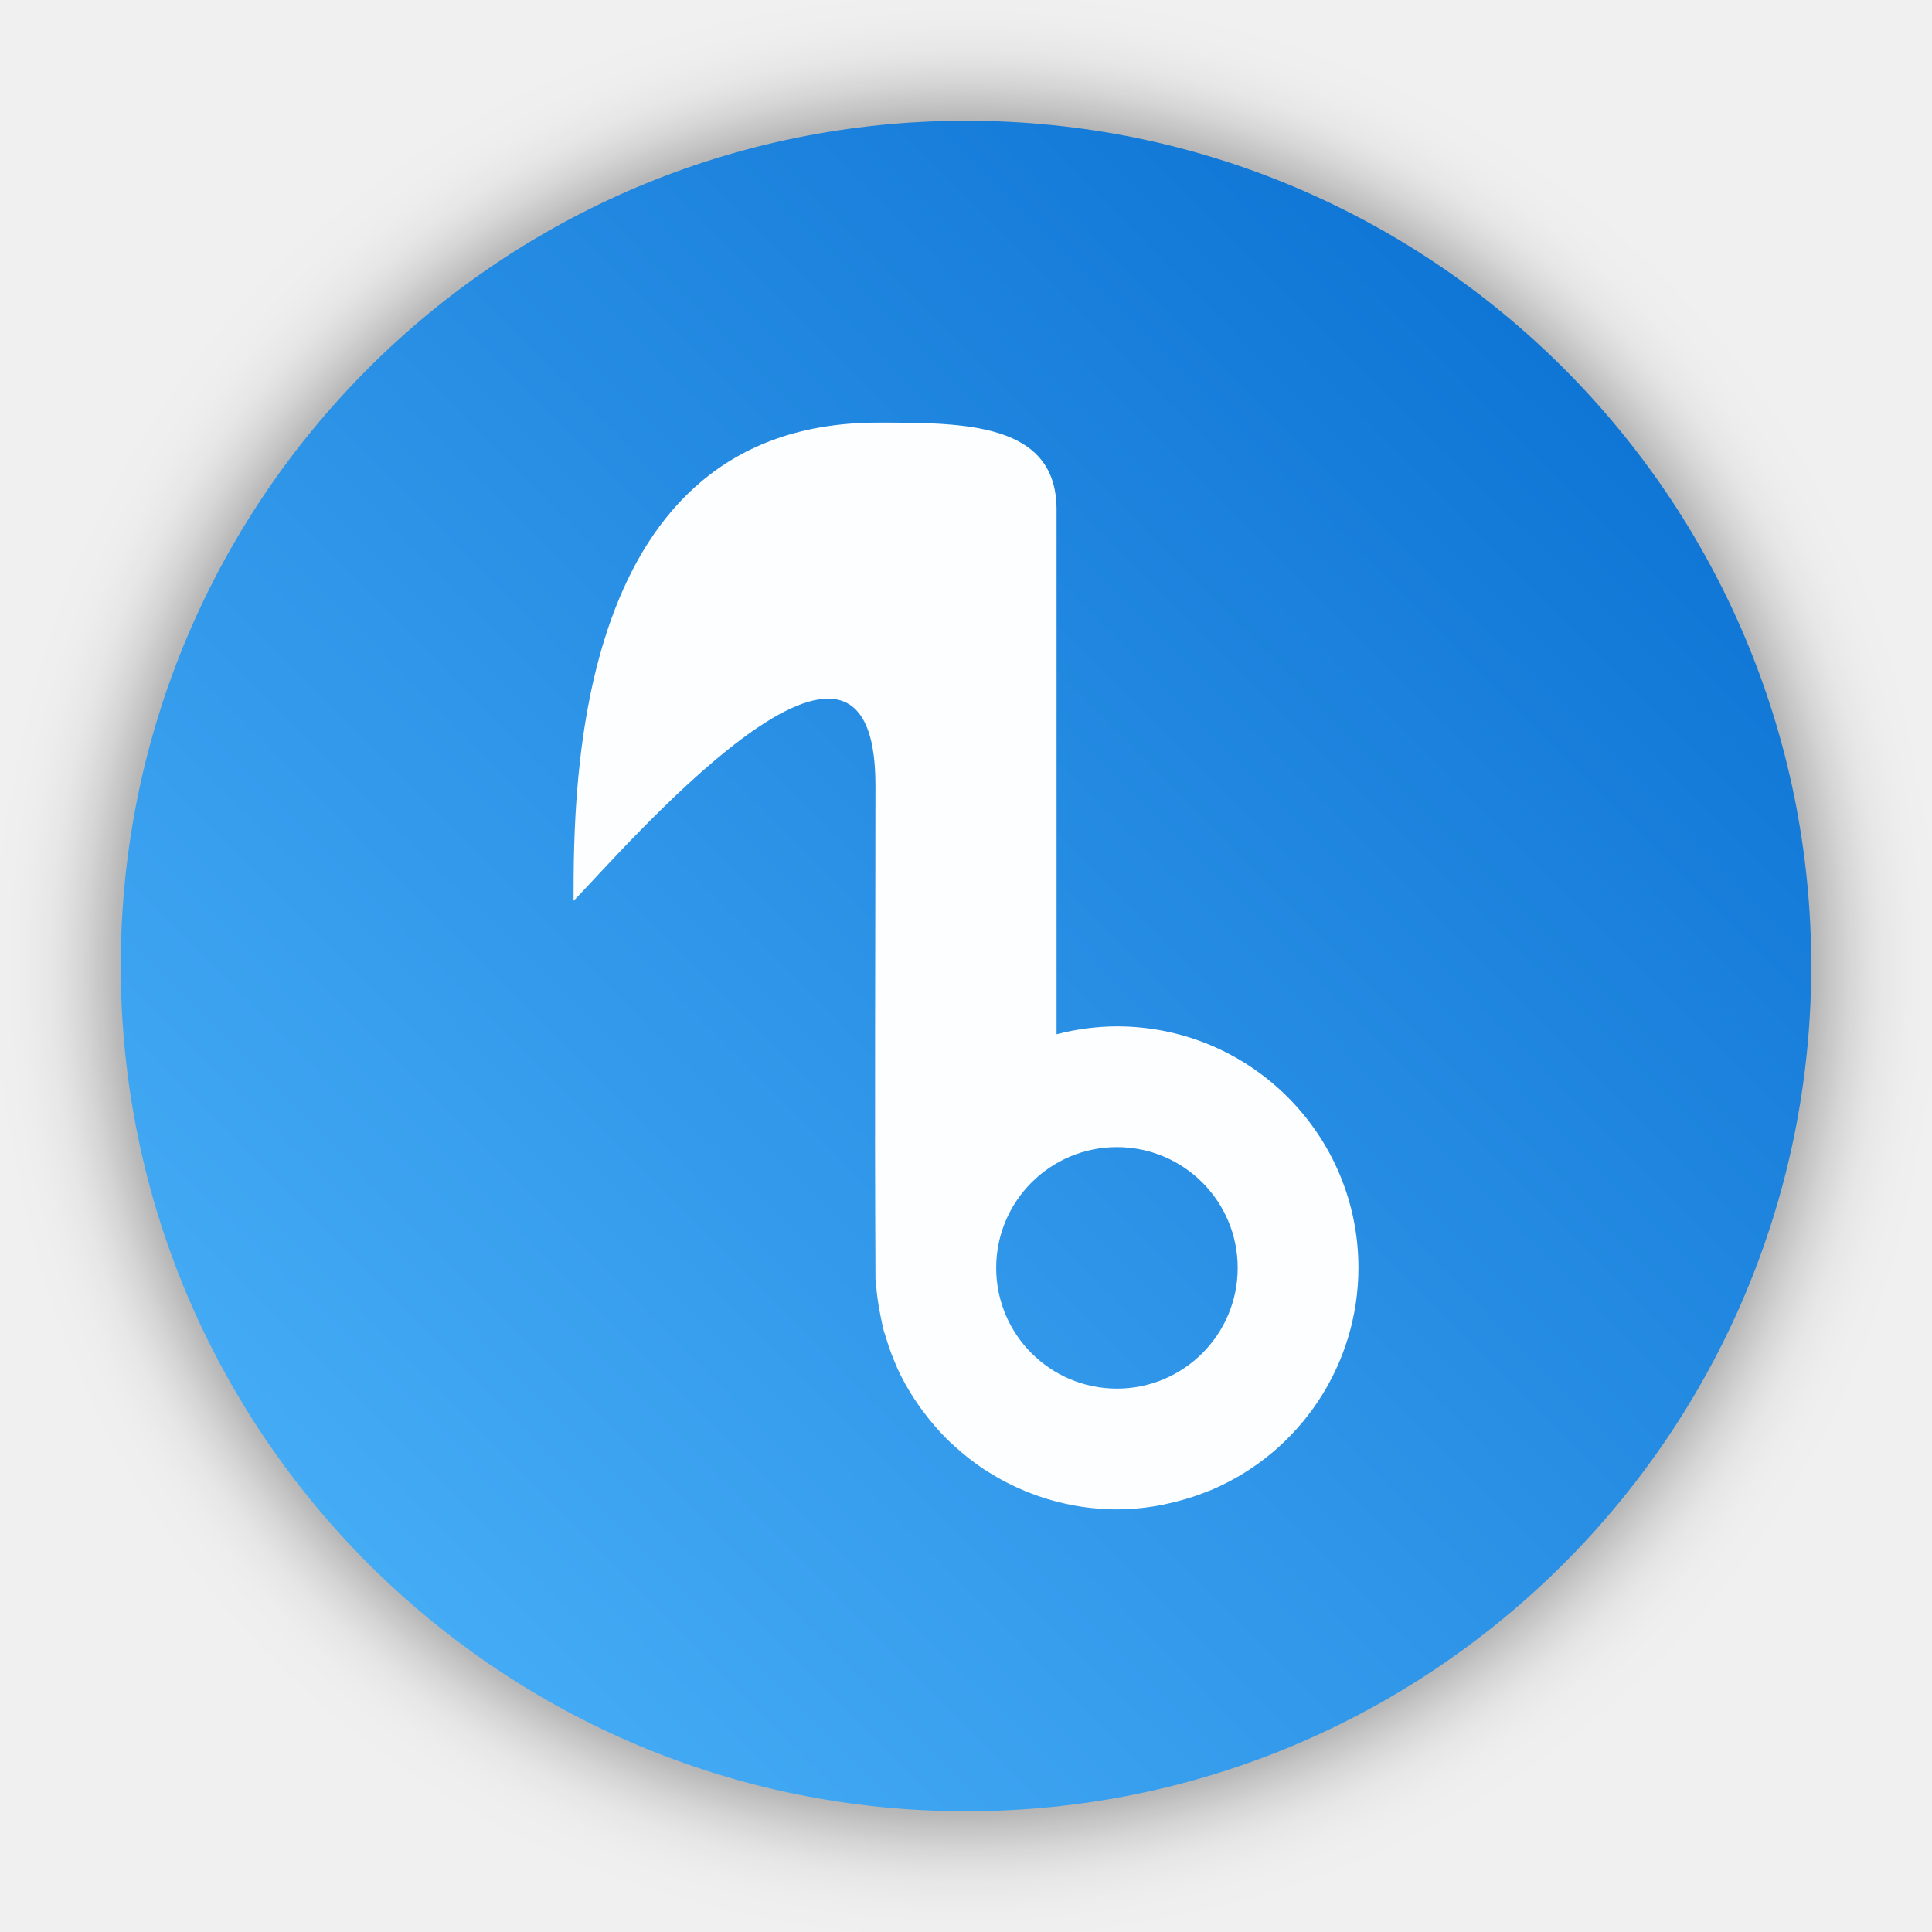
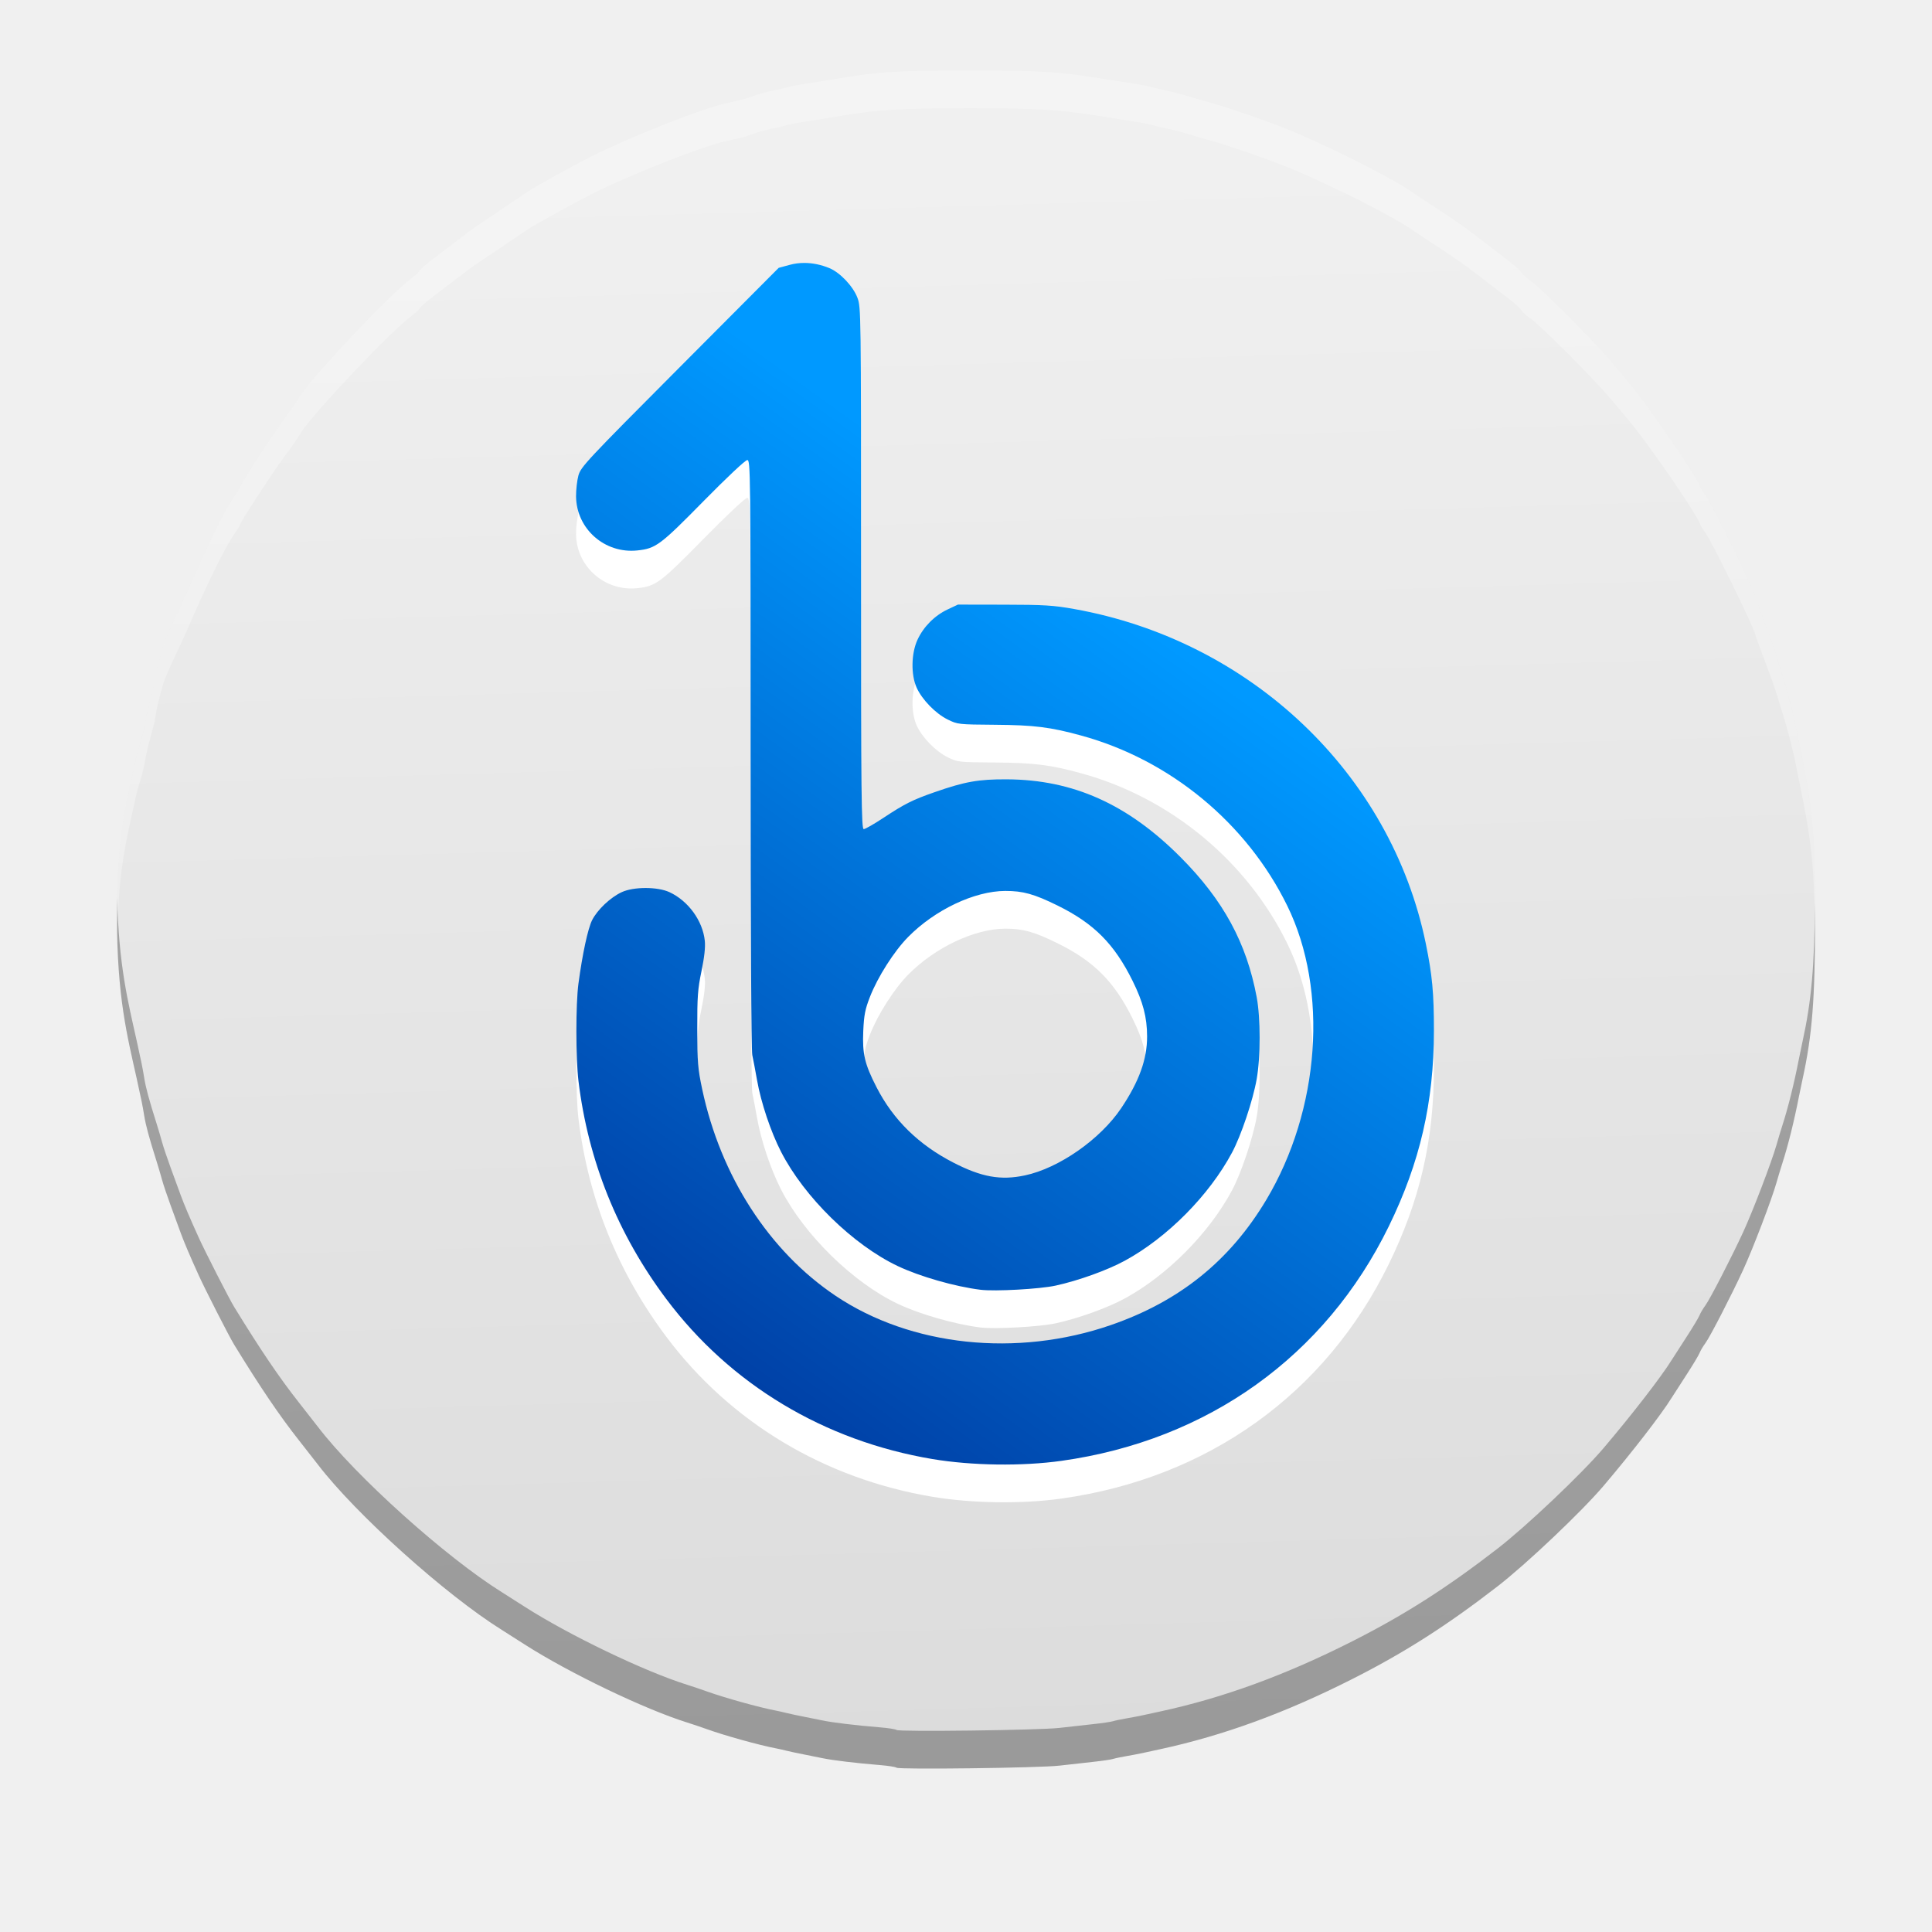
- <svg xmlns="http://www.w3.org/2000/svg" xmlns:xlink="http://www.w3.org/1999/xlink" id="svg22" version="1" height="32" width="32">
-   <defs id="defs26">
-     <linearGradient id="linearGradient867">
-       <stop id="stop863" offset="0" style="stop-color:#0066cc;stop-opacity:1" />
-       <stop id="stop865" offset="1" style="stop-color:#54bbff;stop-opacity:1" />
+ <svg xmlns="http://www.w3.org/2000/svg" xmlns:xlink="http://www.w3.org/1999/xlink" width="512" height="512" version="1.1" viewBox="0 0 384 384" id="svg22">
+   <defs id="defs10">
+     <linearGradient id="linearGradient845">
+       <stop style="stop-color:#003399;stop-opacity:1" offset="0" id="stop841" />
+       <stop style="stop-color:#0099ff;stop-opacity:1" offset="1" id="stop843" />
    </linearGradient>
-     <linearGradient gradientTransform="matrix(0.5,0,0,0.5,32,32)" gradientUnits="userSpaceOnUse" y2="-63.832" x2="-0.165" y1="0.027" x1="-63.452" id="linearGradient2346" xlink:href="#linearGradient867" />
-     <filter style="color-interpolation-filters:sRGB" id="filter60864" x="-0.075" width="1.15" y="-0.075" height="1.15">
-       <feGaussianBlur stdDeviation="0.875" id="feGaussianBlur60866" />
-     </filter>
+     <linearGradient id="linearGradient837">
+       <stop style="stop-color:#dcdcdc;stop-opacity:1" offset="0" id="stop833" />
+       <stop style="stop-color:#f0f0f0;stop-opacity:1" offset="1" id="stop835" />
+     </linearGradient>
+     <clipPath id="clipPath4">
+       <rect width="384" height="384" id="rect2" />
+     </clipPath>
+     <clipPath id="clipPath8">
+       <rect width="384" height="384" id="rect6" />
+     </clipPath>
+     <linearGradient xlink:href="#linearGradient837" id="linearGradient839" x1="202.233" y1="347.102" x2="193.157" y2="33.068" gradientUnits="userSpaceOnUse" />
+     <linearGradient xlink:href="#linearGradient845" id="linearGradient847" x1="121.003" y1="287.201" x2="234.562" y2="129.37" gradientUnits="userSpaceOnUse" />
  </defs>
-   <rect id="rect8-4" transform="matrix(0,1,1,0,0,0)" ry="14" rx="14" y="2" x="2" height="28" width="28" style="opacity:0.5;fill:#000000;fill-opacity:1;stroke-width:0.7;filter:url(#filter60864)" />
-   <rect id="rect8" transform="matrix(0,1,1,0,0,0)" ry="14" rx="14" y="2" x="2" height="28" width="28" style="fill:url(#linearGradient2346);fill-opacity:1.0;stroke-width:0.7" />
-   <path d="" cx="32" cy="32" r="24" id="path2348" style="opacity:0.2;fill:#ffffff;fill-opacity:1;stroke:none;stroke-width:1.029;stroke-miterlimit:4;stroke-dasharray:none;stroke-opacity:1" />
-   <path id="path6" d="M 14.539,7 C 9.499,7 9.5,13 9.5,14.92 c 0.72,-0.72 5,-5.76 5,-1.92 0,2.663 -0.015,5.347 0,8 v 0.182 c 10e-4,0.021 0.007,0.041 0.008,0.062 a 4,4 0 0 0 0.074,0.539 c 0.019,0.097 0.038,0.193 0.064,0.287 0.006,0.022 0.016,0.042 0.022,0.063 a 4,4 0 0 0 0.133,0.383 c 0.038,0.093 0.077,0.185 0.123,0.275 a 4,4 0 0 0 0.258,0.436 c 0.041,0.061 0.084,0.12 0.129,0.179 a 4,4 0 0 0 0.377,0.434 c 0.035,0.035 0.072,0.068 0.109,0.101 a 4,4 0 0 0 0.498,0.393 c 0.022,0.014 0.044,0.027 0.066,0.041 a 4,4 0 0 0 0.619,0.322 c 0.008,0.003 0.015,0.005 0.022,0.008 A 4,4 0 0 0 17.721,24.922 4,4 0 0 0 18.5,25 4,4 0 0 0 19.256,24.924 c 0.036,-0.007 0.07,-0.016 0.105,-0.024 a 4,4 0 0 0 0.664,-0.207 c 0.013,-0.005 0.027,-0.01 0.039,-0.015 A 4,4 0 0 0 22.5,21 a 4,4 0 0 0 -4,-4 4,4 0 0 0 -1,0.131 V 8.44 C 17.5,7 15.979,7 14.539,7 Z M 18.5,19 a 2,2 0 0 1 2,2 2,2 0 0 1 -2,2 2,2 0 0 1 -2,-2 2,2 0 0 1 2,-2 z" fill="#3c8cf8" style="fill:#fdfeff;fill-opacity:1" />
+   <path d="m178.2 351.34c-0.152-0.156-1.684-0.395-3.398-0.531-4.688-0.379-9.379-0.945-11.395-1.375-0.992-0.211-2.691-0.551-3.781-0.762-1.086-0.207-2.547-0.52-3.238-0.691-0.691-0.176-1.664-0.395-2.16-0.488-3.262-0.613-10.297-2.57-13.852-3.856-0.992-0.359-2.691-0.93-3.781-1.273-8.488-2.656-23.52-9.879-32.324-15.527-1.844-1.184-3.875-2.481-4.516-2.875-11.164-6.961-29.07-23.055-36.57-32.875-0.496-0.648-2.195-2.82-3.777-4.832-3.883-4.926-7.629-10.461-12.883-19.023-0.973-1.59-5.711-10.863-7.016-13.734-1.781-3.926-2.914-6.59-3.606-8.488-0.398-1.094-1.293-3.535-1.984-5.422-0.691-1.887-1.457-4.164-1.699-5.059s-0.723-2.519-1.066-3.613c-1.547-4.891-2.168-7.195-2.496-9.215-0.332-2.039-0.555-3.141-1.48-7.316-1.871-8.418-3.922-16.211-3.926-32.086-0.004-16.039 1.742-22.289 3.75-31.449 0.496-2.273 1.23-3.891 1.723-6.555 0.359-1.945 0.578-3.109 1.215-5.309 0.199-0.695 0.539-2.18 0.84-3.141 0.219-0.699-0.328 1.469 0.367-2.359 0.305-1.66 1.141-4.531 1.262-5 0.43-1.656 3.859-8.598 5.133-11.559 3.637-8.438 7.406-16.055 9.062-18.313 0.465-0.633 0.996-1.527 1.18-1.988 0.305-0.758 3.199-5.269 7.047-10.98 0.793-1.18 2.168-3.098 3.059-4.262 0.887-1.164 1.762-2.676 2.059-3.113 2.832-4.191 17.426-19.594 21.5-22.699 1.039-0.793 1.891-1.562 1.891-1.715 0-0.246 2.379-2.207 5.035-4.152 0.543-0.398 1.938-1.457 3.098-2.352 2.461-1.898 2.402-1.855 7.938-5.555 2.344-1.566 4.719-3.168 5.277-3.555 1.512-1.051 8.535-4.953 12.84-7.137 7.41-3.758 21.934-9.504 26.629-10.531 3.344-0.734 4.176-0.957 5.578-1.496 0.789-0.305 2.41-0.75 3.598-0.996 1.188-0.242 2.644-0.586 3.242-0.762 0.594-0.176 2.293-0.492 3.777-0.711 1.484-0.215 3.586-0.547 4.676-0.738 9.176-1.602 12.949-1.855 27.711-1.859 14.398-0.004 18.035 0.242 27.887 1.875 1.188 0.199 3.285 0.527 4.656 0.73 1.371 0.203 2.992 0.52 3.598 0.695 0.609 0.18 2.074 0.527 3.262 0.773 1.188 0.25 3.051 0.734 4.141 1.078 1.086 0.348 2.707 0.82 3.598 1.051 3.754 0.973 13.109 4.231 17.441 6.07 8.355 3.547 19.793 9.379 23.465 11.965 0.559 0.395 2.961 1.98 5.336 3.527s5.594 3.801 7.148 5.008c1.559 1.207 3.363 2.602 4.016 3.098 0.648 0.496 1.969 1.504 2.926 2.234 0.961 0.734 1.945 1.664 2.195 2.074 0.246 0.406 1.055 1.129 1.797 1.605 1.641 1.047 12.297 11.691 15.648 15.629 4.766 5.602 5.531 6.578 9.387 11.945 4.031 5.609 8.062 11.762 8.562 13.059 0.176 0.461 0.707 1.355 1.176 1.988 1.344 1.805 9.941 19.395 9.941 20.336 0 0.094 0.871 2.484 1.934 5.309 1.066 2.824 2.141 5.867 2.391 6.762 0.25 0.895 0.695 2.356 0.988 3.25 0.289 0.895 0.66 2.113 0.816 2.711 0.156 0.598 0.527 1.977 0.824 3.07 0.297 1.094 0.734 2.965 0.969 4.156 0.234 1.191 0.582 2.898 0.77 3.793 2.727 13.094 3.137 17.688 3.144 35.23 8e-3 15.5-0.562 22.75-2.477 31.438-0.219 0.992-0.539 2.539-0.715 3.434-0.973 4.996-2.164 9.77-3.328 13.371-0.293 0.891-0.805 2.602-1.145 3.793-0.969 3.398-4.684 13.117-6.625 17.332-2.285 4.961-6.598 13.332-7.488 14.531-0.473 0.633-1 1.527-1.18 1.988s-1.355 2.414-2.609 4.344c-1.258 1.926-2.566 3.961-2.91 4.516-2.051 3.32-7.848 10.816-13.543 17.523-4.367 5.141-15.363 15.566-21.098 20-10.051 7.777-18.469 13.152-28.789 18.375-13.309 6.742-25.715 11.277-38.234 13.98-0.844 0.18-2.301 0.496-3.238 0.703-0.941 0.207-2.543 0.516-3.562 0.688-1.02 0.172-2.191 0.418-2.602 0.551-0.414 0.129-2.254 0.398-4.086 0.594-1.836 0.195-4.793 0.527-6.574 0.734-3.879 0.453-31.953 0.809-32.348 0.41z" fill="#4cc7cc" id="path12" style="fill-opacity:1;fill:url(#linearGradient839)" />
+   <path d="m159.87 59.761c-0.988-2e-3 -1.956 0.122-2.88 0.372l-2.222 0.605-19.657 19.734c-18.555 18.629-19.679 19.832-20.147 21.539-0.27 0.992-0.48 2.863-0.469 4.156 0.07 6.445 5.69 11.411 12.167 10.739 3.672-0.379 4.552-1.031 13.157-9.785 4.68-4.754 8.323-8.18 8.71-8.18 0.637-7e-6 0.661 2.004 0.661 58.375 0 34.609 0.133 58.996 0.333 59.895 0.184 0.832 0.608 3.059 0.94 4.945 0.801 4.535 2.72 10.258 4.778 14.273 4.613 9 14.3 18.488 23.183 22.707 4.391 2.082 11.363 4.082 16.465 4.715h5e-3c2.863 0.355 11.774-0.138 14.934-0.829 4.523-0.988 10.261-3.054 13.742-4.948 8.426-4.586 16.734-12.958 21.293-21.466 1.816-3.383 4.157-10.351 4.915-14.632 0.777-4.402 0.776-12.105 3e-3 -16.261-2.012-10.801-6.632-19.305-15.12-27.825-10.516-10.562-21.375-15.43-34.551-15.492-5.637-0.027-8.351 0.457-14.375 2.562-4.379 1.527-5.914 2.301-10.195 5.125-1.836 1.215-3.578 2.208-3.867 2.208-0.465 0-0.532-6.442-0.532-51.841 0-50.848-0.012-51.874-0.715-53.757-0.836-2.25-3.437-5.009-5.55-5.892-1.653-0.688-3.357-1.039-5.004-1.043zm30.523 67.907-2.032 0.957c-2.598 1.219-4.804 3.441-6.003 6.035-1.254 2.715-1.324 6.949-0.164 9.527 1.074 2.375 3.776 5.149 6.167 6.321 1.98 0.977 2.133 0.991 9.398 1.046 7.805 0.062 10.958 0.453 17.102 2.133 17.715 4.832 32.961 17.43 41.008 33.872 8.203 16.758 6.5 40.539-4.184 58.414-7.242 12.121-17.247 20.18-30.918 24.902-18.672 6.453-39.715 4.215-54.668-5.812-13.227-8.871-22.872-23.808-26.536-41.089-0.859-4.043-0.964-5.317-0.976-11.934-0.016-6.438 0.097-7.946 0.839-11.524 0.574-2.766 0.79-4.742 0.661-6.012-0.41-3.992-3.289-7.952-7.031-9.683-2.379-1.098-7.106-1.098-9.48 0-2.242 1.035-4.844 3.496-5.887 5.562-0.84 1.664-1.93 6.731-2.719 12.625-0.547 4.082-0.543 14.824 4e-3 19.332 1.938 15.914 7.793 30.453 17.457 43.348 12.727 16.984 31.391 28.203 52.91 31.812 7.832 1.312 17.808 1.45 25.613 0.356 29.125-4.082 52.469-20.801 65.079-46.61 6.199-12.691 8.957-24.628 8.969-38.843 8e-3 -7.488-0.329-11.098-1.61-17.344-6.922-33.766-34.804-60.273-69.968-66.527-4.047-0.719-5.918-0.836-13.856-0.848zm9.429 56.914c3.508-8e-3 5.723 0.609 10.364 2.894 7.242 3.566 11.289 7.625 14.93 14.988 2.078 4.203 2.871 7.234 2.878 11.035 8e-3 4.543-1.585 8.95-5.147 14.259-4.156 6.188-12.376 11.929-19.141 13.362-4.809 1.023-8.598 0.348-14.208-2.539-6.914-3.559-11.944-8.489-15.272-14.969-2.371-4.621-2.845-6.632-2.646-11.183 0.145-3.188 0.364-4.314 1.321-6.771 1.543-3.969 4.8-9.086 7.589-11.918 5.332-5.414 13.199-9.144 19.332-9.16z" opacity=".3" id="path14" style="fill:#ffffff;fill-opacity:1;opacity:1" />
+   <path d="m159.87 52.261c-0.988-0.002-1.956 0.122-2.88 0.372l-2.222 0.605-19.657 19.734c-18.555 18.629-19.679 19.832-20.147 21.539-0.27 0.992-0.48 2.863-0.469 4.156 0.07 6.445 5.69 11.411 12.167 10.739 3.672-0.379 4.552-1.031 13.157-9.785 4.68-4.754 8.323-8.18 8.71-8.18 0.637-7e-6 0.661 2.004 0.661 58.375 0 34.609 0.133 58.996 0.333 59.895 0.184 0.832 0.608 3.059 0.94 4.945 0.801 4.535 2.72 10.258 4.778 14.273 4.613 9 14.3 18.488 23.183 22.707 4.391 2.082 11.363 4.082 16.465 4.715h5e-3c2.863 0.355 11.774-0.138 14.934-0.829 4.523-0.988 10.261-3.054 13.742-4.948 8.426-4.586 16.734-12.958 21.293-21.466 1.816-3.383 4.157-10.351 4.915-14.632 0.777-4.402 0.776-12.105 3e-3 -16.261-2.012-10.801-6.632-19.305-15.12-27.825-10.516-10.562-21.375-15.43-34.551-15.492-5.637-0.027-8.351 0.457-14.375 2.562-4.379 1.527-5.914 2.301-10.195 5.125-1.836 1.215-3.578 2.208-3.867 2.208-0.465 0-0.532-6.442-0.532-51.841 0-50.848-0.012-51.874-0.715-53.757-0.836-2.25-3.437-5.009-5.55-5.892-1.653-0.688-3.357-1.039-5.004-1.043zm30.523 67.907-2.032 0.957c-2.598 1.219-4.804 3.441-6.003 6.035-1.254 2.715-1.324 6.949-0.164 9.527 1.074 2.375 3.776 5.149 6.167 6.321 1.98 0.977 2.133 0.991 9.398 1.046 7.805 0.062 10.958 0.453 17.102 2.133 17.715 4.832 32.961 17.43 41.008 33.872 8.203 16.758 6.5 40.539-4.184 58.414-7.242 12.121-17.247 20.18-30.918 24.902-18.672 6.453-39.715 4.215-54.668-5.812-13.227-8.871-22.872-23.808-26.536-41.089-0.859-4.043-0.964-5.317-0.976-11.934-0.016-6.438 0.097-7.946 0.839-11.524 0.574-2.766 0.79-4.742 0.661-6.012-0.41-3.992-3.289-7.952-7.031-9.683-2.379-1.098-7.106-1.098-9.48 0-2.242 1.035-4.844 3.496-5.887 5.562-0.84 1.664-1.93 6.731-2.719 12.625-0.547 4.082-0.543 14.824 4e-3 19.332 1.938 15.914 7.793 30.453 17.457 43.348 12.727 16.984 31.391 28.203 52.91 31.812 7.832 1.312 17.808 1.45 25.613 0.356 29.125-4.082 52.469-20.801 65.079-46.61 6.199-12.691 8.957-24.628 8.969-38.843 8e-3 -7.488-0.329-11.098-1.61-17.344-6.922-33.766-34.804-60.273-69.968-66.527-4.047-0.719-5.918-0.836-13.856-0.848zm9.429 56.914c3.508-8e-3 5.723 0.609 10.364 2.894 7.242 3.566 11.289 7.625 14.93 14.988 2.078 4.203 2.871 7.234 2.878 11.035 8e-3 4.543-1.585 8.95-5.147 14.259-4.156 6.188-12.375 11.929-19.141 13.362-4.809 1.023-8.598 0.348-14.208-2.539-6.914-3.559-11.944-8.489-15.272-14.969-2.371-4.621-2.845-6.632-2.646-11.183 0.145-3.188 0.364-4.314 1.321-6.771 1.543-3.969 4.8-9.086 7.589-11.918 5.332-5.414 13.199-9.144 19.332-9.16z" fill="#fff" id="path16" style="fill:url(#linearGradient847);fill-opacity:1" />
+   <path transform="scale(.75)" d="m31.057 237.81c-0.034 1.673-0.057 3.402-0.057 5.262 0.005 21.167 2.74 31.557 5.234 42.781 1.234 5.568 1.532 7.035 1.975 9.754 0.438 2.693 1.266 5.766 3.328 12.287 0.458 1.458 1.099 3.626 1.422 4.818 0.323 1.193 1.344 4.229 2.266 6.744 0.922 2.516 2.113 5.77 2.644 7.229 0.922 2.531 2.434 6.084 4.809 11.318 1.74 3.828 8.057 16.193 9.354 18.312 7.005 11.417 12.001 18.798 17.178 25.365 2.109 2.682 4.374 5.577 5.035 6.441 10 13.094 33.876 34.553 48.762 43.834 0.854 0.526 3.561 2.256 6.019 3.834 11.74 7.531 31.782 17.161 43.1 20.703 1.453 0.458 3.718 1.218 5.041 1.697 4.74 1.714 14.12 4.323 18.469 5.141 0.661 0.125 1.959 0.416 2.881 0.65 0.922 0.229 2.87 0.646 4.318 0.922 1.453 0.281 3.718 0.734 5.041 1.016 2.688 0.573 8.943 1.329 15.193 1.834 2.286 0.182 4.328 0.501 4.531 0.709 0.526 0.531 37.957 0.057 43.129-0.547 2.375-0.276 6.318-0.72 8.766-0.98 2.443-0.26 4.897-0.619 5.449-0.791 0.547-0.177 2.109-0.505 3.469-0.734 1.359-0.229 3.495-0.64 4.75-0.916 1.25-0.276 3.191-0.698 4.316-0.938 16.693-3.604 33.236-9.651 50.98-18.641 13.76-6.963 24.984-14.13 38.385-24.5 7.646-5.911 22.308-19.814 28.131-26.668 7.594-8.943 15.322-18.936 18.057-23.363 0.458-0.74 2.204-3.454 3.881-6.021 1.672-2.573 3.239-5.176 3.478-5.791 0.24-0.615 0.942-1.809 1.572-2.652 1.188-1.599 6.938-12.76 9.984-19.375 2.588-5.62 7.542-18.578 8.834-23.109 0.453-1.589 1.135-3.869 1.525-5.057 1.552-4.802 3.141-11.167 4.438-17.828 0.234-1.193 0.661-3.255 0.953-4.578 2.552-11.583 3.313-21.249 3.303-41.916-8.5e-4 -1.913-0.012-3.55-0.021-5.248-0.112 17.402-0.938 26.528-3.281 37.164-0.292 1.323-0.719 3.385-0.953 4.578-1.297 6.662-2.885 13.026-4.438 17.828-0.391 1.188-1.072 3.468-1.525 5.057-1.292 4.531-6.245 17.49-8.834 23.109-3.047 6.615-8.797 17.776-9.984 19.375-0.63 0.844-1.333 2.038-1.572 2.652-0.24 0.615-1.807 3.218-3.478 5.791-1.677 2.568-3.422 5.282-3.881 6.021-2.734 4.427-10.463 14.421-18.057 23.363-5.823 6.854-20.485 20.757-28.131 26.668-13.401 10.37-24.624 17.536-38.385 24.5-17.745 8.99-34.288 15.036-50.98 18.641-1.125 0.24-3.066 0.661-4.316 0.938-1.255 0.276-3.391 0.687-4.75 0.916-1.359 0.229-2.922 0.557-3.469 0.734-0.552 0.172-3.006 0.531-5.449 0.791-2.448 0.26-6.391 0.704-8.766 0.98-5.172 0.604-42.603 1.078-43.129 0.547-0.203-0.208-2.245-0.527-4.531-0.709-6.25-0.505-12.506-1.261-15.193-1.834-1.323-0.281-3.588-0.734-5.041-1.016-1.448-0.276-3.397-0.693-4.318-0.922-0.922-0.234-2.219-0.525-2.881-0.65-4.349-0.818-13.729-3.427-18.469-5.141-1.323-0.479-3.588-1.239-5.041-1.697-11.318-3.542-31.36-13.172-43.1-20.703-2.458-1.578-5.165-3.308-6.019-3.834-14.885-9.281-38.762-30.74-48.762-43.834-0.661-0.865-2.926-3.759-5.035-6.441-5.177-6.568-10.173-13.949-17.178-25.365-1.297-2.12-7.614-14.484-9.354-18.312-2.375-5.234-3.887-8.787-4.809-11.318-0.531-1.458-1.723-4.713-2.644-7.229-0.922-2.516-1.943-5.551-2.266-6.744-0.323-1.193-0.964-3.36-1.422-4.818-2.062-6.521-2.891-9.594-3.328-12.287-0.443-2.719-0.74-4.186-1.975-9.754-2.3-10.349-4.797-20.011-5.178-38.043z" opacity=".3" stroke-width="1.333" id="path18" />
+   <path transform="scale(.75)" d="m256.98 18.688c-19.682 0.005-24.713 0.343-36.947 2.478-1.453 0.255-4.255 0.698-6.234 0.984-1.979 0.292-4.245 0.715-5.037 0.949-0.797 0.234-2.739 0.693-4.322 1.016-1.583 0.328-3.745 0.922-4.797 1.328-1.87 0.719-2.979 1.015-7.438 1.994-6.26 1.37-25.626 9.031-35.506 14.041-5.74 2.912-15.104 8.115-17.119 9.516-0.745 0.516-3.912 2.652-7.037 4.74-7.38 4.932-7.301 4.875-10.582 7.406-1.547 1.193-3.407 2.603-4.131 3.135-3.542 2.594-6.713 5.209-6.713 5.537 0 0.203-1.136 1.23-2.522 2.287-5.432 4.141-24.89 24.677-28.666 30.266-0.396 0.583-1.564 2.598-2.746 4.15-1.188 1.552-3.021 4.109-4.078 5.682-5.13 7.615-8.988 13.63-9.395 14.641-0.245 0.615-0.954 1.809-1.574 2.652-2.208 3.01-7.233 13.166-12.082 24.416-1.698 3.948-6.271 13.204-6.844 15.412-0.161 0.625-1.277 4.452-1.684 6.666-0.461 2.54-0.511 3.094-0.482 3.131-0.006 0.018 8.48e-4 -0.006-0.006 0.016-0.401 1.281-0.855 3.26-1.121 4.188-0.849 2.932-1.14 4.484-1.619 7.078-0.656 3.552-1.635 5.707-2.297 8.738-2.677 12.214-5.005 20.548-5 41.934 4.07e-4 1.651 0.024 3.213 0.057 4.738 0.352-17.571 2.499-25.52 4.943-36.672 0.661-3.031 1.641-5.186 2.297-8.738 0.479-2.594 0.77-4.146 1.619-7.078 0.266-0.927 0.72-2.906 1.121-4.188 0.007-0.021 2e-4 0.002 0.006-0.016-0.029-0.037 0.021-0.591 0.482-3.131 0.406-2.214 1.522-6.041 1.684-6.666 0.573-2.208 5.146-11.464 6.844-15.412 4.849-11.25 9.874-21.406 12.082-24.416 0.62-0.844 1.329-2.038 1.574-2.652 0.406-1.01 4.264-7.026 9.395-14.641 1.057-1.573 2.891-4.13 4.078-5.682 1.182-1.552 2.35-3.567 2.746-4.15 3.776-5.588 23.234-26.125 28.666-30.266 1.385-1.057 2.522-2.084 2.522-2.287 0-0.328 3.171-2.943 6.713-5.537 0.724-0.531 2.584-1.942 4.131-3.135 3.281-2.531 3.202-2.474 10.582-7.406 3.125-2.088 6.292-4.225 7.037-4.74 2.016-1.401 11.38-6.604 17.119-9.516 9.88-5.01 29.245-12.671 35.506-14.041 4.458-0.979 5.568-1.275 7.438-1.994 1.052-0.406 3.213-1 4.797-1.328 1.583-0.323 3.525-0.781 4.322-1.016 0.792-0.234 3.058-0.658 5.037-0.949 1.979-0.286 4.781-0.729 6.234-0.984 12.234-2.135 17.265-2.473 36.947-2.478 19.198-0.005 24.048 0.323 37.184 2.5 1.583 0.266 4.379 0.704 6.207 0.975 1.828 0.271 3.99 0.691 4.797 0.926 0.812 0.24 2.766 0.703 4.35 1.031 1.583 0.333 4.068 0.979 5.521 1.438 1.448 0.464 3.609 1.095 4.797 1.402 5.005 1.297 17.478 5.641 23.254 8.094 11.141 4.729 26.391 12.505 31.287 15.953 0.745 0.526 3.949 2.641 7.115 4.703 3.167 2.062 7.458 5.066 9.531 6.676 2.078 1.609 4.484 3.469 5.354 4.131 0.865 0.661 2.624 2.005 3.9 2.978 1.281 0.979 2.594 2.219 2.928 2.766 0.328 0.542 1.407 1.505 2.397 2.141 2.188 1.396 16.395 15.59 20.863 20.84 6.354 7.469 7.375 8.77 12.516 15.926 5.375 7.479 10.751 15.683 11.418 17.412 0.234 0.615 0.941 1.807 1.566 2.65 1.792 2.406 13.256 25.86 13.256 27.115 0 0.125 1.161 3.312 2.578 7.078 1.422 3.766 2.854 7.823 3.188 9.016 0.333 1.193 0.928 3.141 1.318 4.334 0.385 1.193 0.88 2.816 1.088 3.613 0.208 0.797 0.704 2.635 1.1 4.094 0.396 1.458 0.979 3.954 1.291 5.543 0.312 1.589 0.775 3.864 1.025 5.057 3.338 16.03 4.066 22.667 4.172 41.727 0.01-1.551 0.022-3.061 0.021-4.752-0.01-23.391-0.558-29.516-4.193-46.975-0.25-1.193-0.713-3.468-1.025-5.057-0.313-1.589-0.895-4.085-1.291-5.543-0.396-1.458-0.891-3.297-1.1-4.094-0.208-0.797-0.702-2.421-1.088-3.613-0.391-1.193-0.985-3.141-1.318-4.334-0.333-1.193-1.766-5.25-3.188-9.016-1.417-3.766-2.578-6.953-2.578-7.078 0-1.255-11.464-24.709-13.256-27.115-0.625-0.844-1.332-2.036-1.566-2.65-0.667-1.729-6.043-9.933-11.418-17.412-5.141-7.156-6.162-8.457-12.516-15.926-4.469-5.25-18.676-19.444-20.863-20.84-0.99-0.635-2.068-1.599-2.397-2.141-0.333-0.547-1.647-1.786-2.928-2.766-1.276-0.974-3.036-2.317-3.9-2.978-0.87-0.661-3.275-2.522-5.354-4.131-2.073-1.609-6.365-4.613-9.531-6.676-3.167-2.062-6.37-4.177-7.115-4.703-4.896-3.448-20.146-11.224-31.287-15.953-5.776-2.453-18.249-6.797-23.254-8.094-1.188-0.307-3.349-0.939-4.797-1.402-1.453-0.458-3.938-1.104-5.521-1.438-1.583-0.328-3.537-0.792-4.35-1.031-0.807-0.234-2.969-0.655-4.797-0.926-1.828-0.271-4.624-0.709-6.207-0.975-13.135-2.177-17.986-2.505-37.184-2.5z" fill="#fff" opacity=".3" stroke-width="1.333" id="path20" />
</svg>
